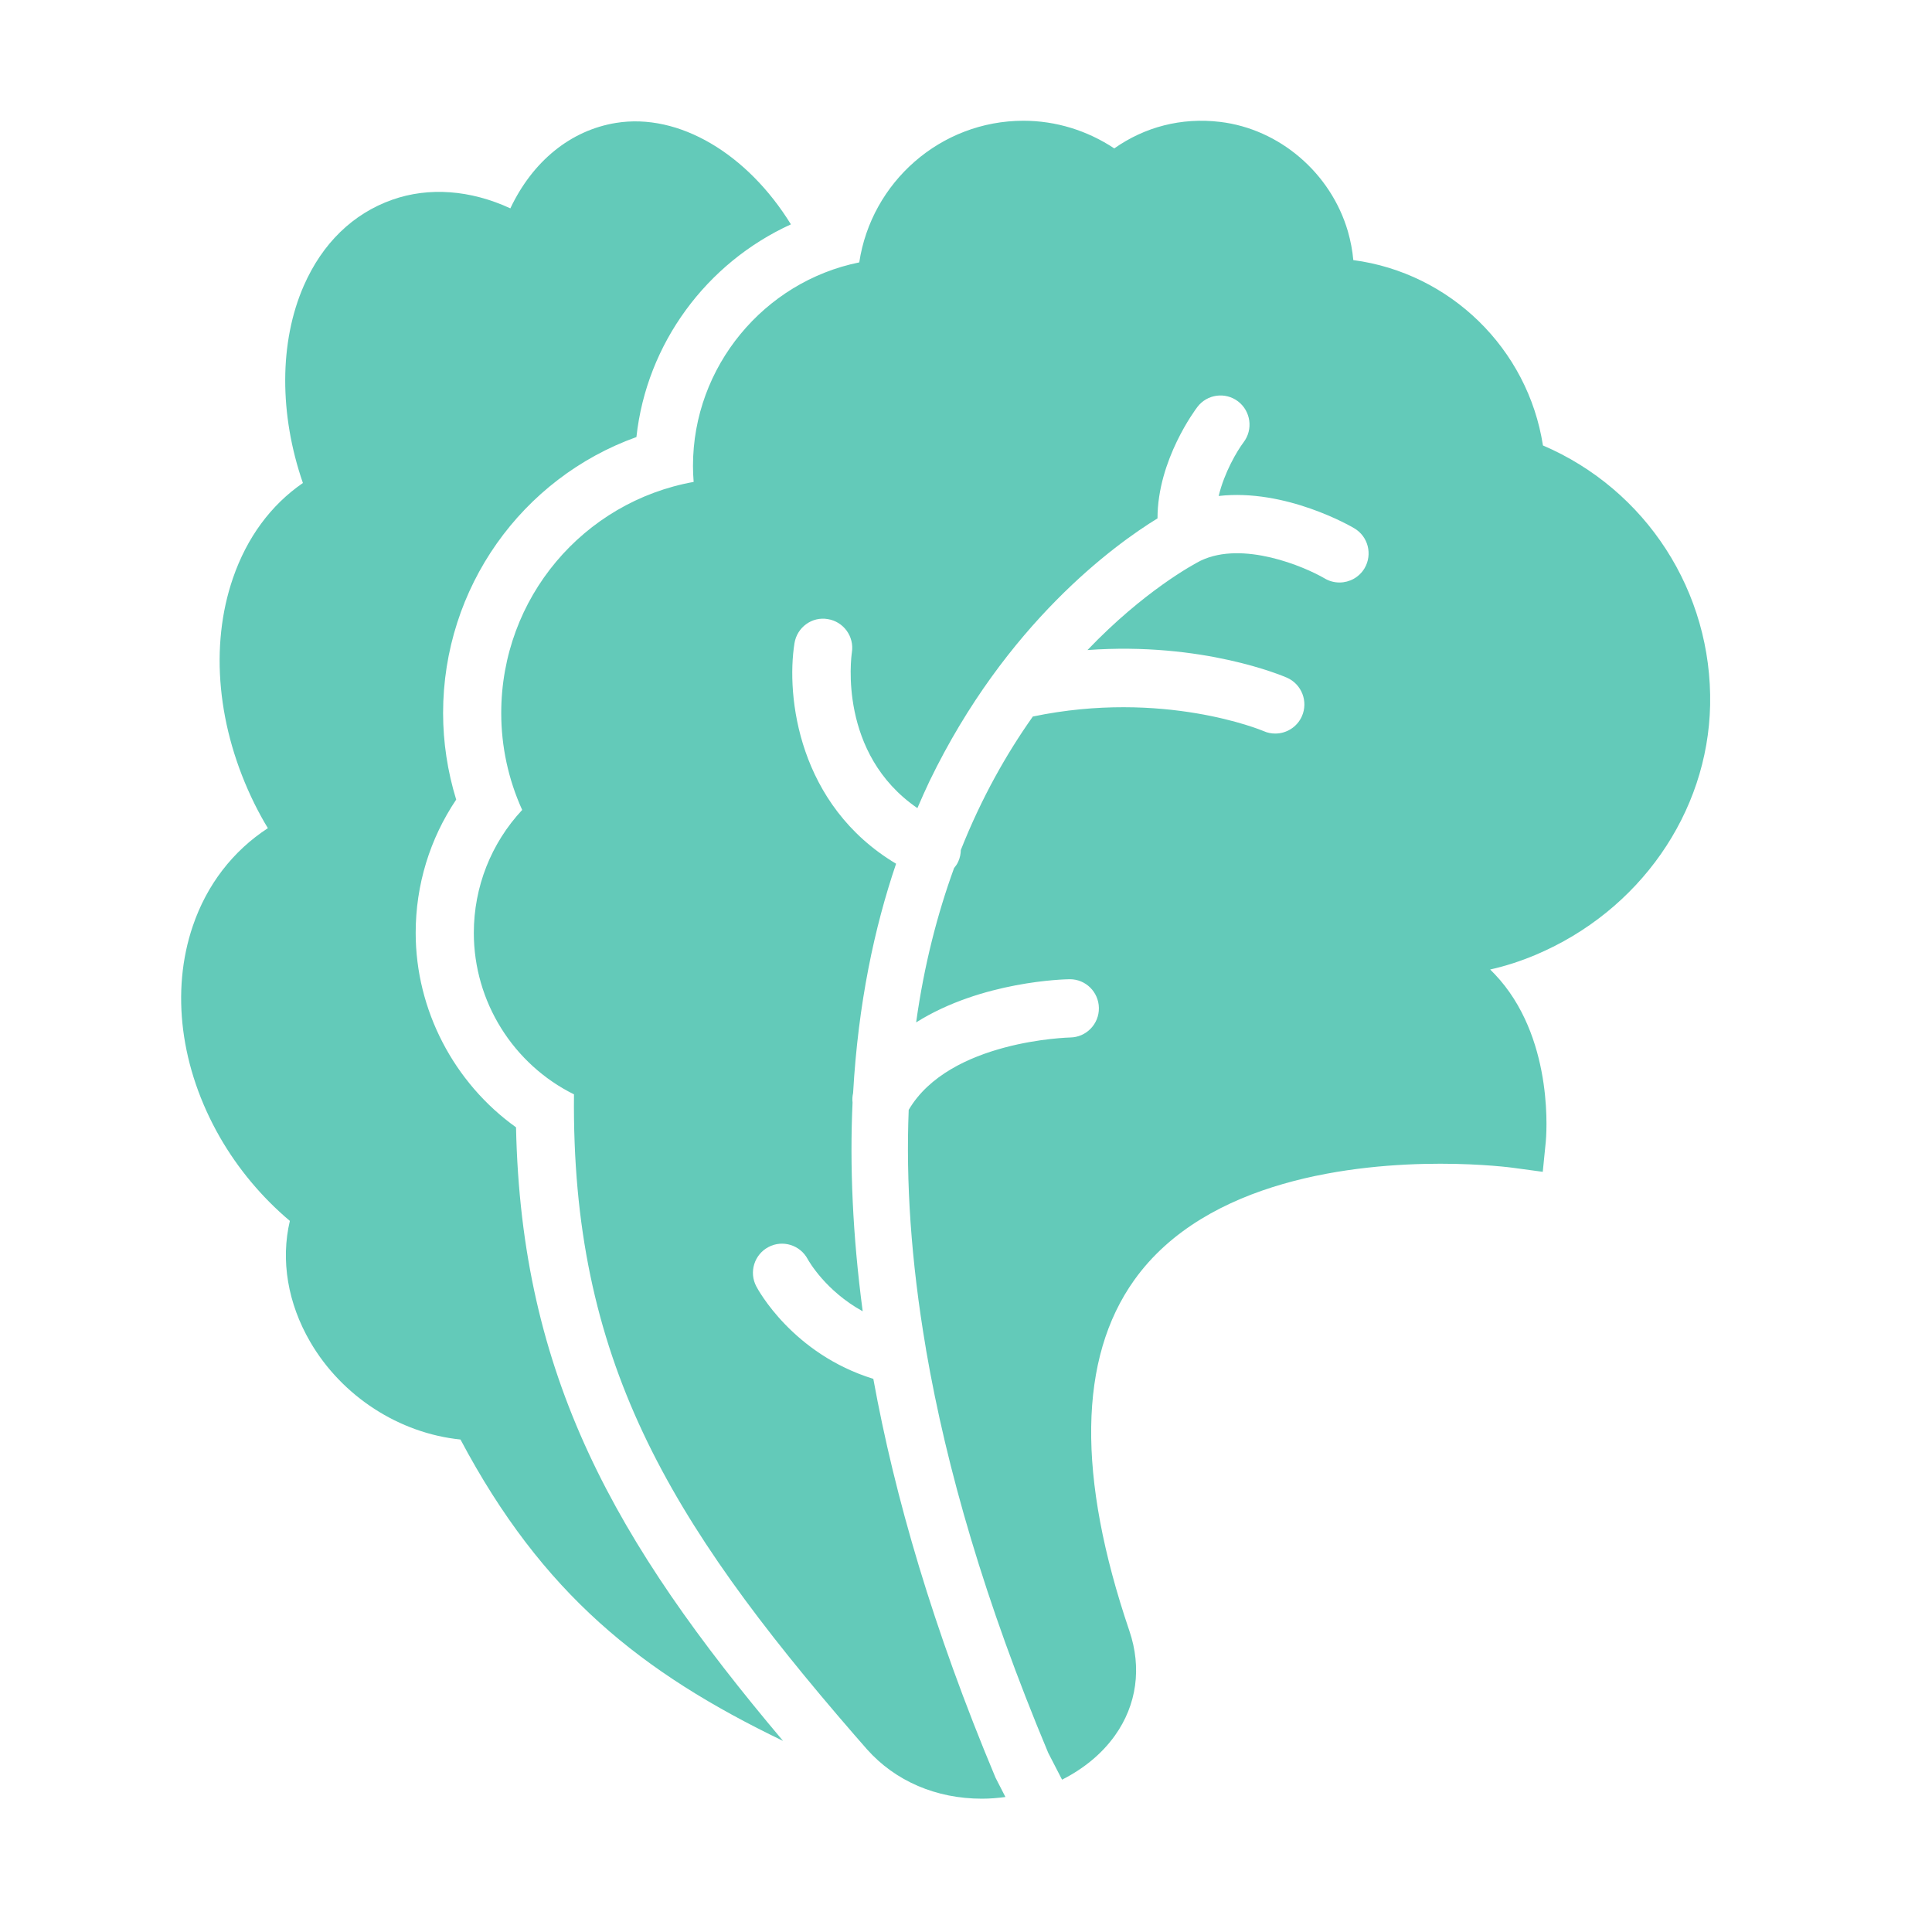
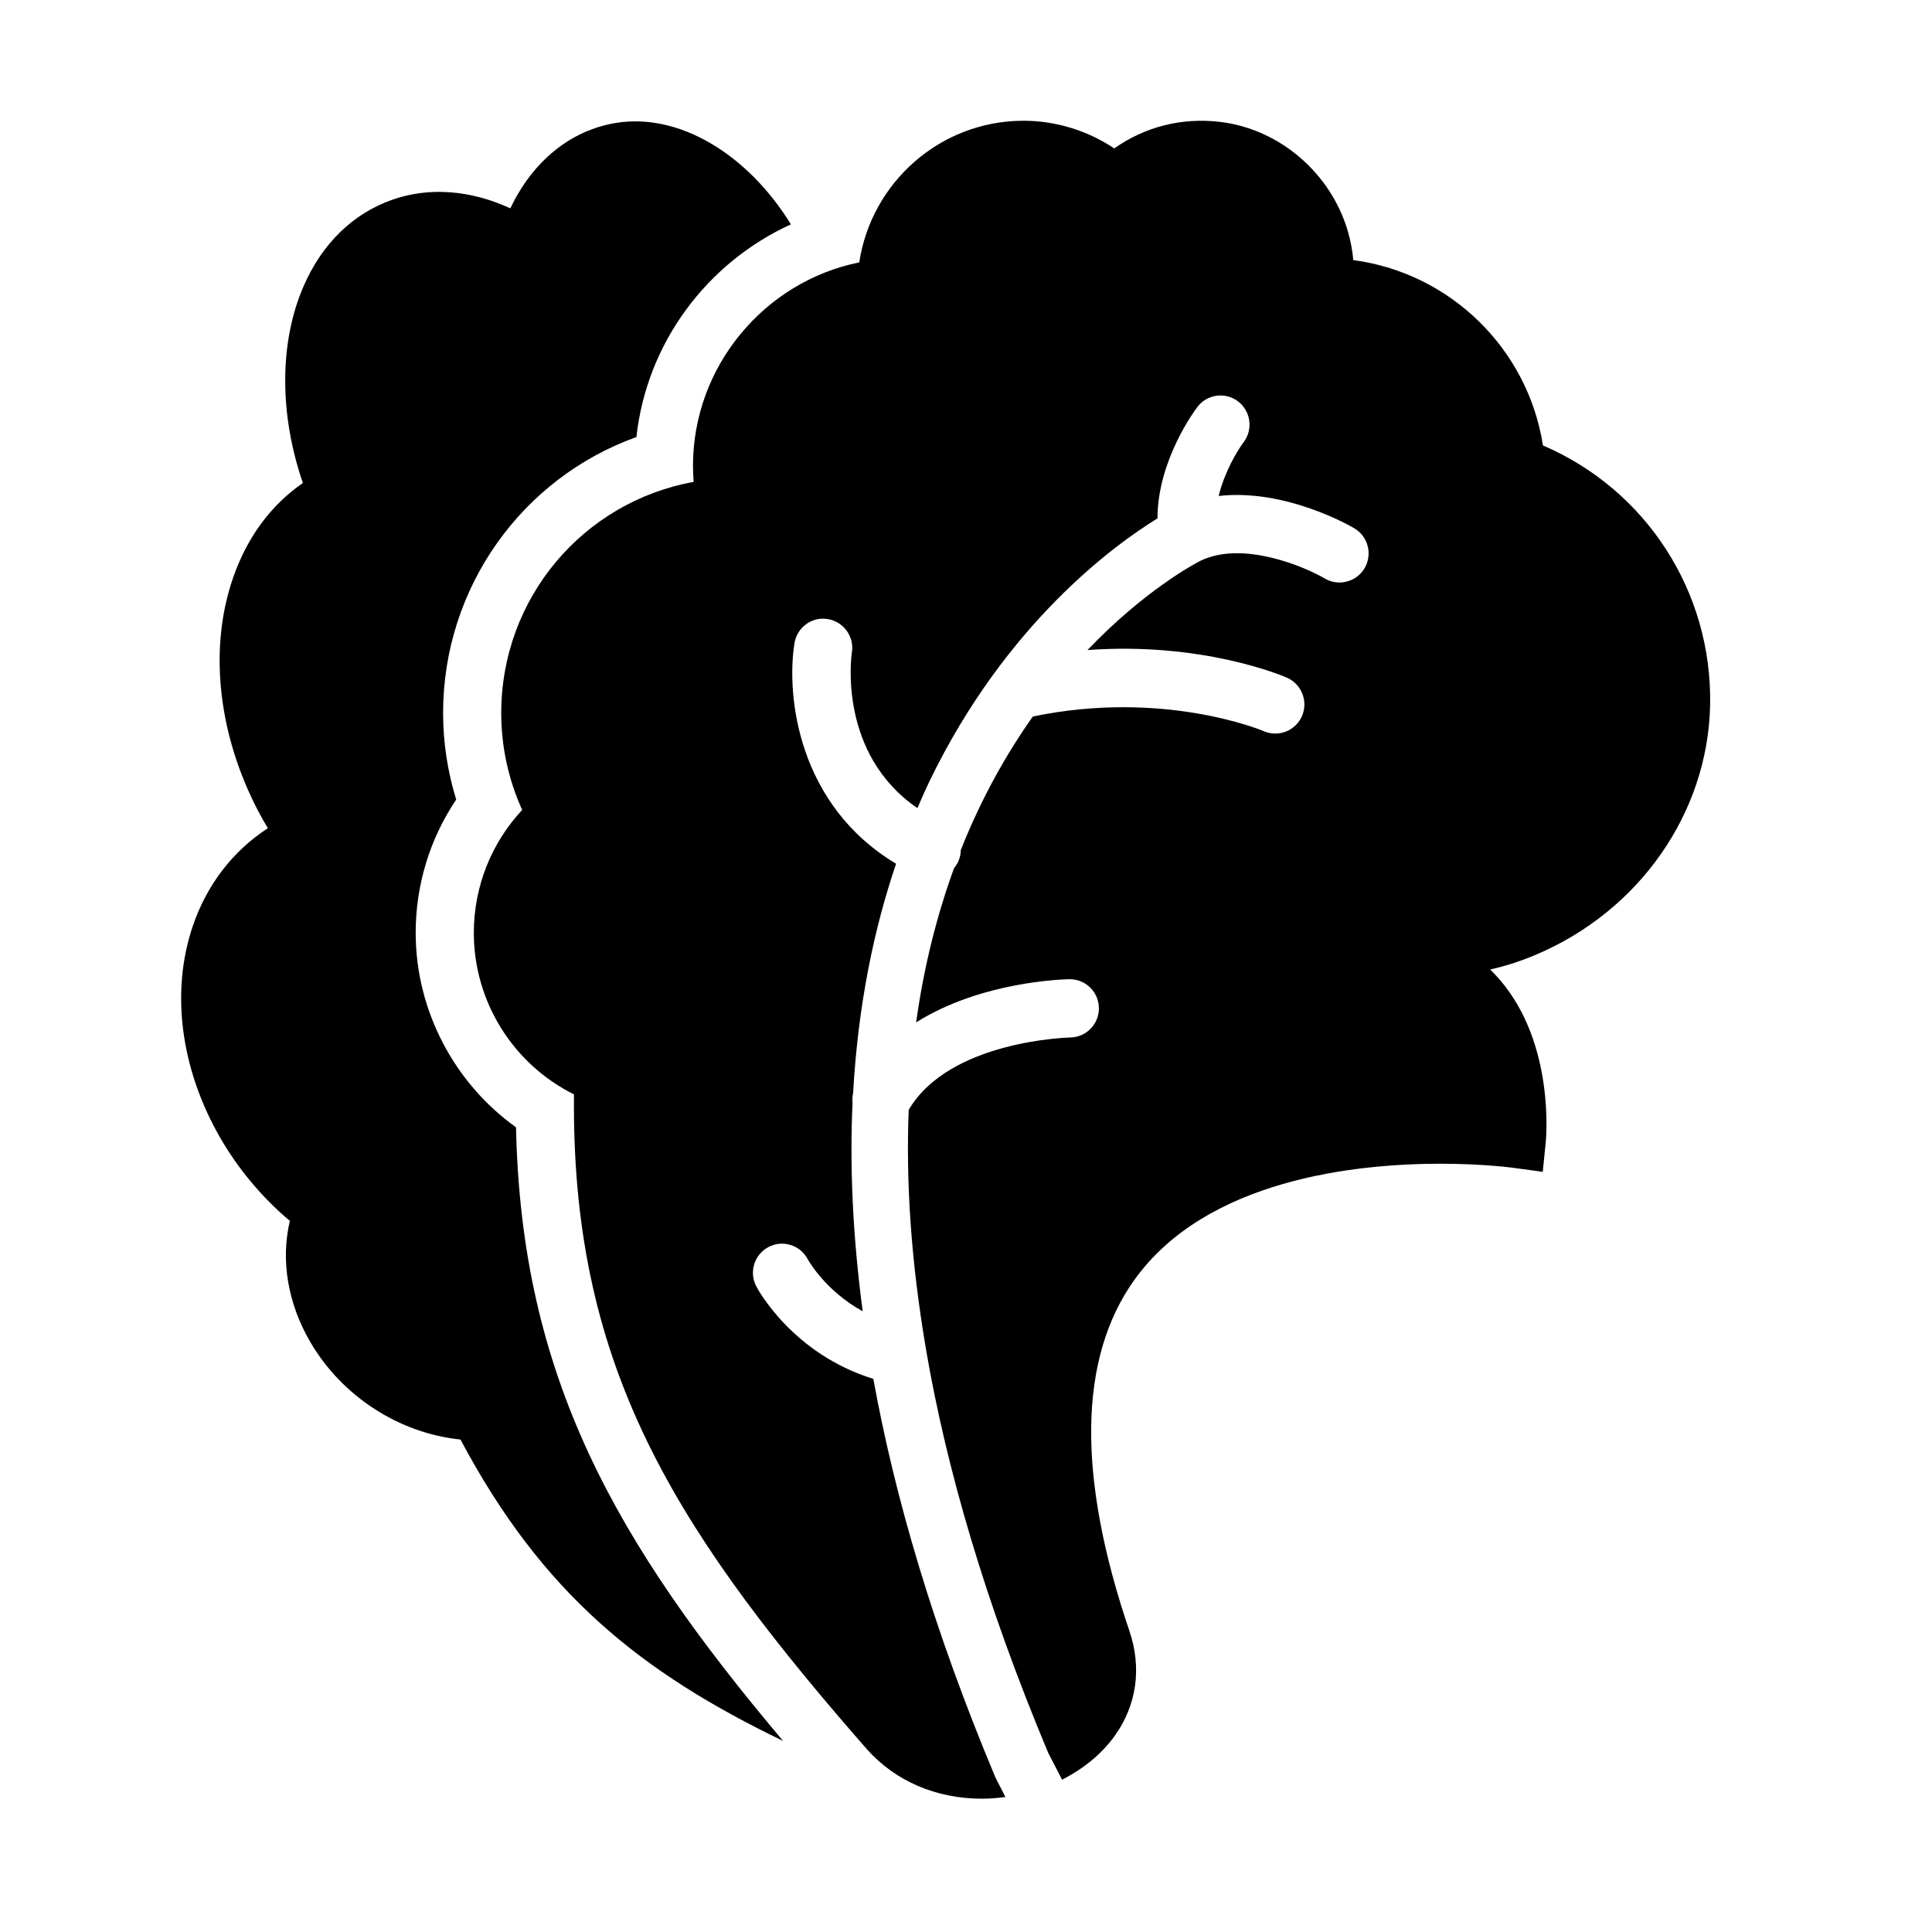
<svg xmlns="http://www.w3.org/2000/svg" width="32px" height="32px" viewBox="0 0 32 32" version="1.1">
-   <g id="VegDish" stroke="none" stroke-width="1" fill="none" fill-rule="evenodd">
-     <path d="M6.885,15.451 C6.885,16.731 7.521,17.938 8.547,18.672 C8.634,22.797 10.183,25.532 12.97,28.835 C10.624,27.704 8.984,26.4 7.627,23.843 C6.614,23.74 5.666,23.13 5.14,22.229 C4.764,21.584 4.647,20.871 4.801,20.222 C4.338,19.832 3.941,19.357 3.641,18.834 C2.988,17.693 2.825,16.418 3.194,15.336 C3.426,14.653 3.858,14.094 4.437,13.717 C4.356,13.585 4.283,13.449 4.215,13.313 C3.599,12.065 3.469,10.703 3.859,9.574 C4.091,8.901 4.487,8.365 5.017,8 C4.624,6.862 4.624,5.665 5.031,4.734 C5.338,4.032 5.845,3.538 6.498,3.308 C7.102,3.095 7.791,3.145 8.453,3.451 C8.821,2.674 9.447,2.159 10.202,2.036 C11.247,1.866 12.381,2.55 13.1,3.716 C11.702,4.354 10.71,5.689 10.541,7.239 C8.646,7.919 7.339,9.731 7.339,11.811 C7.339,12.293 7.413,12.78 7.556,13.244 C7.12,13.892 6.885,14.656 6.885,15.451 Z M28.325,11.68 C28.288,13.465 27.154,15.088 25.438,15.814 C25.19,15.919 24.937,16.001 24.682,16.058 C24.738,16.114 24.794,16.172 24.846,16.233 C25.751,17.29 25.609,18.845 25.603,18.911 L25.553,19.409 L25.058,19.342 C25.053,19.341 24.566,19.275 23.855,19.275 C22.476,19.275 19.983,19.525 18.786,21.203 C17.863,22.497 17.836,24.451 18.706,27.012 C18.914,27.623 18.829,28.239 18.466,28.747 C18.249,29.051 17.945,29.298 17.591,29.477 L17.362,29.033 C16.312,26.528 15.678,24.322 15.341,22.372 C15.34,22.36 15.338,22.349 15.336,22.338 C15.086,20.875 15.004,19.561 15.051,18.383 C15.726,17.231 17.707,17.185 17.727,17.184 C17.992,17.18 18.205,16.961 18.201,16.695 C18.197,16.43 17.983,16.219 17.72,16.219 C17.718,16.219 17.716,16.219 17.715,16.219 C17.636,16.22 16.263,16.249 15.174,16.934 C15.307,15.978 15.528,15.132 15.802,14.379 C15.829,14.346 15.854,14.311 15.872,14.27 C15.9,14.208 15.913,14.143 15.914,14.079 C16.259,13.209 16.675,12.478 17.107,11.868 C19.266,11.418 20.895,12.094 20.931,12.11 C20.993,12.138 21.059,12.15 21.123,12.15 C21.308,12.15 21.485,12.042 21.564,11.862 C21.671,11.618 21.56,11.333 21.317,11.225 C21.25,11.196 19.922,10.628 18.012,10.767 C18.944,9.792 19.764,9.349 19.886,9.287 C20.586,8.951 21.607,9.385 21.943,9.582 C22.019,9.627 22.103,9.648 22.187,9.648 C22.351,9.648 22.512,9.563 22.602,9.411 C22.736,9.181 22.661,8.885 22.431,8.75 C22.376,8.717 21.294,8.089 20.185,8.215 C20.279,7.824 20.49,7.468 20.598,7.325 C20.758,7.114 20.718,6.811 20.507,6.649 C20.297,6.488 19.994,6.528 19.833,6.74 C19.803,6.779 19.171,7.619 19.172,8.586 C18.471,9.016 16.662,10.32 15.395,12.94 C15.327,13.082 15.261,13.233 15.195,13.385 C13.882,12.484 14.098,10.883 14.11,10.805 C14.151,10.542 13.972,10.296 13.71,10.254 C13.448,10.209 13.201,10.391 13.159,10.654 C13.019,11.531 13.219,13.336 14.842,14.306 C14.484,15.36 14.214,16.618 14.13,18.105 C14.118,18.158 14.115,18.209 14.121,18.262 C14.073,19.302 14.121,20.456 14.289,21.719 C13.676,21.382 13.396,20.888 13.378,20.855 C13.252,20.62 12.962,20.531 12.728,20.655 C12.493,20.779 12.402,21.071 12.527,21.307 C12.552,21.356 13.129,22.426 14.465,22.838 C14.819,24.786 15.454,26.976 16.489,29.444 L16.653,29.764 C16.526,29.781 16.396,29.792 16.265,29.792 C15.505,29.792 14.829,29.501 14.359,28.973 L14.327,28.936 L14.153,28.737 C11.052,25.158 9.462,22.502 9.507,18.126 C8.502,17.628 7.848,16.593 7.848,15.452 C7.848,14.688 8.136,13.965 8.649,13.415 C8.42,12.911 8.302,12.364 8.302,11.811 C8.302,9.901 9.664,8.311 11.489,7.982 C11.482,7.892 11.478,7.804 11.478,7.716 C11.478,6.071 12.658,4.664 14.232,4.346 C14.432,3.02 15.576,2 16.952,2 C17.487,2 18.008,2.161 18.456,2.458 C18.958,2.104 19.566,1.942 20.209,2.019 C21.191,2.136 22.042,2.864 22.325,3.831 C22.37,3.989 22.401,4.148 22.415,4.308 C24.018,4.52 25.307,5.774 25.556,7.378 C27.262,8.109 28.363,9.8 28.325,11.68 Z" id="Combined-Shape" fill="#63CAB9" fill-rule="nonzero" />
+   <g id="VegDish" stroke="none" stroke-width="1">
+     <path d="M6.885,15.451 C6.885,16.731 7.521,17.938 8.547,18.672 C8.634,22.797 10.183,25.532 12.97,28.835 C10.624,27.704 8.984,26.4 7.627,23.843 C6.614,23.74 5.666,23.13 5.14,22.229 C4.764,21.584 4.647,20.871 4.801,20.222 C4.338,19.832 3.941,19.357 3.641,18.834 C2.988,17.693 2.825,16.418 3.194,15.336 C3.426,14.653 3.858,14.094 4.437,13.717 C4.356,13.585 4.283,13.449 4.215,13.313 C3.599,12.065 3.469,10.703 3.859,9.574 C4.091,8.901 4.487,8.365 5.017,8 C4.624,6.862 4.624,5.665 5.031,4.734 C5.338,4.032 5.845,3.538 6.498,3.308 C7.102,3.095 7.791,3.145 8.453,3.451 C8.821,2.674 9.447,2.159 10.202,2.036 C11.247,1.866 12.381,2.55 13.1,3.716 C11.702,4.354 10.71,5.689 10.541,7.239 C8.646,7.919 7.339,9.731 7.339,11.811 C7.339,12.293 7.413,12.78 7.556,13.244 C7.12,13.892 6.885,14.656 6.885,15.451 Z M28.325,11.68 C28.288,13.465 27.154,15.088 25.438,15.814 C25.19,15.919 24.937,16.001 24.682,16.058 C24.738,16.114 24.794,16.172 24.846,16.233 C25.751,17.29 25.609,18.845 25.603,18.911 L25.553,19.409 L25.058,19.342 C25.053,19.341 24.566,19.275 23.855,19.275 C22.476,19.275 19.983,19.525 18.786,21.203 C17.863,22.497 17.836,24.451 18.706,27.012 C18.914,27.623 18.829,28.239 18.466,28.747 C18.249,29.051 17.945,29.298 17.591,29.477 L17.362,29.033 C16.312,26.528 15.678,24.322 15.341,22.372 C15.34,22.36 15.338,22.349 15.336,22.338 C15.086,20.875 15.004,19.561 15.051,18.383 C15.726,17.231 17.707,17.185 17.727,17.184 C17.992,17.18 18.205,16.961 18.201,16.695 C18.197,16.43 17.983,16.219 17.72,16.219 C17.718,16.219 17.716,16.219 17.715,16.219 C17.636,16.22 16.263,16.249 15.174,16.934 C15.307,15.978 15.528,15.132 15.802,14.379 C15.829,14.346 15.854,14.311 15.872,14.27 C15.9,14.208 15.913,14.143 15.914,14.079 C16.259,13.209 16.675,12.478 17.107,11.868 C19.266,11.418 20.895,12.094 20.931,12.11 C20.993,12.138 21.059,12.15 21.123,12.15 C21.308,12.15 21.485,12.042 21.564,11.862 C21.671,11.618 21.56,11.333 21.317,11.225 C21.25,11.196 19.922,10.628 18.012,10.767 C18.944,9.792 19.764,9.349 19.886,9.287 C20.586,8.951 21.607,9.385 21.943,9.582 C22.019,9.627 22.103,9.648 22.187,9.648 C22.351,9.648 22.512,9.563 22.602,9.411 C22.736,9.181 22.661,8.885 22.431,8.75 C22.376,8.717 21.294,8.089 20.185,8.215 C20.279,7.824 20.49,7.468 20.598,7.325 C20.758,7.114 20.718,6.811 20.507,6.649 C20.297,6.488 19.994,6.528 19.833,6.74 C19.803,6.779 19.171,7.619 19.172,8.586 C18.471,9.016 16.662,10.32 15.395,12.94 C15.327,13.082 15.261,13.233 15.195,13.385 C13.882,12.484 14.098,10.883 14.11,10.805 C14.151,10.542 13.972,10.296 13.71,10.254 C13.448,10.209 13.201,10.391 13.159,10.654 C13.019,11.531 13.219,13.336 14.842,14.306 C14.484,15.36 14.214,16.618 14.13,18.105 C14.118,18.158 14.115,18.209 14.121,18.262 C14.073,19.302 14.121,20.456 14.289,21.719 C13.676,21.382 13.396,20.888 13.378,20.855 C13.252,20.62 12.962,20.531 12.728,20.655 C12.493,20.779 12.402,21.071 12.527,21.307 C12.552,21.356 13.129,22.426 14.465,22.838 C14.819,24.786 15.454,26.976 16.489,29.444 L16.653,29.764 C16.526,29.781 16.396,29.792 16.265,29.792 C15.505,29.792 14.829,29.501 14.359,28.973 L14.327,28.936 L14.153,28.737 C11.052,25.158 9.462,22.502 9.507,18.126 C8.502,17.628 7.848,16.593 7.848,15.452 C7.848,14.688 8.136,13.965 8.649,13.415 C8.42,12.911 8.302,12.364 8.302,11.811 C8.302,9.901 9.664,8.311 11.489,7.982 C11.482,7.892 11.478,7.804 11.478,7.716 C11.478,6.071 12.658,4.664 14.232,4.346 C14.432,3.02 15.576,2 16.952,2 C17.487,2 18.008,2.161 18.456,2.458 C18.958,2.104 19.566,1.942 20.209,2.019 C21.191,2.136 22.042,2.864 22.325,3.831 C22.37,3.989 22.401,4.148 22.415,4.308 C24.018,4.52 25.307,5.774 25.556,7.378 C27.262,8.109 28.363,9.8 28.325,11.68 Z" id="Combined-Shape" />
  </g>
</svg>
